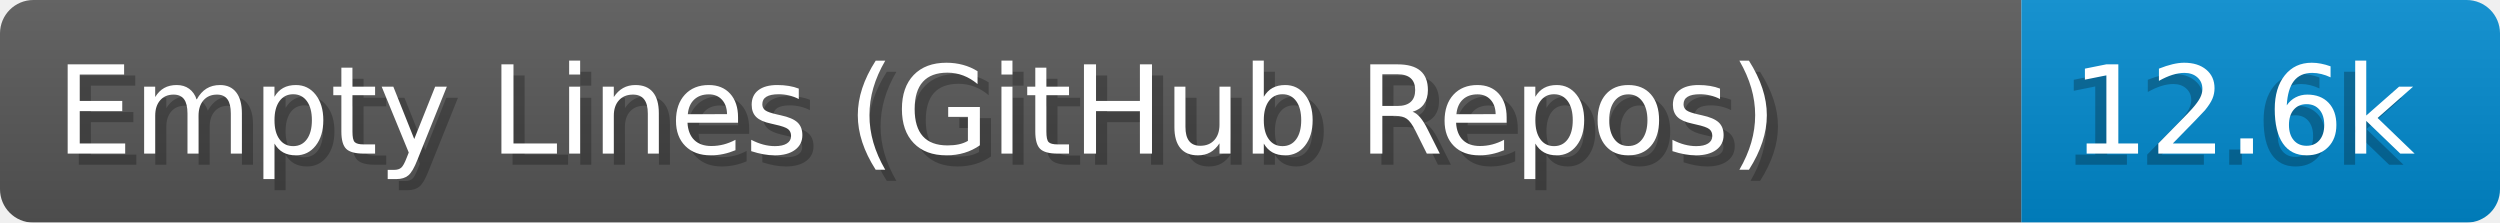
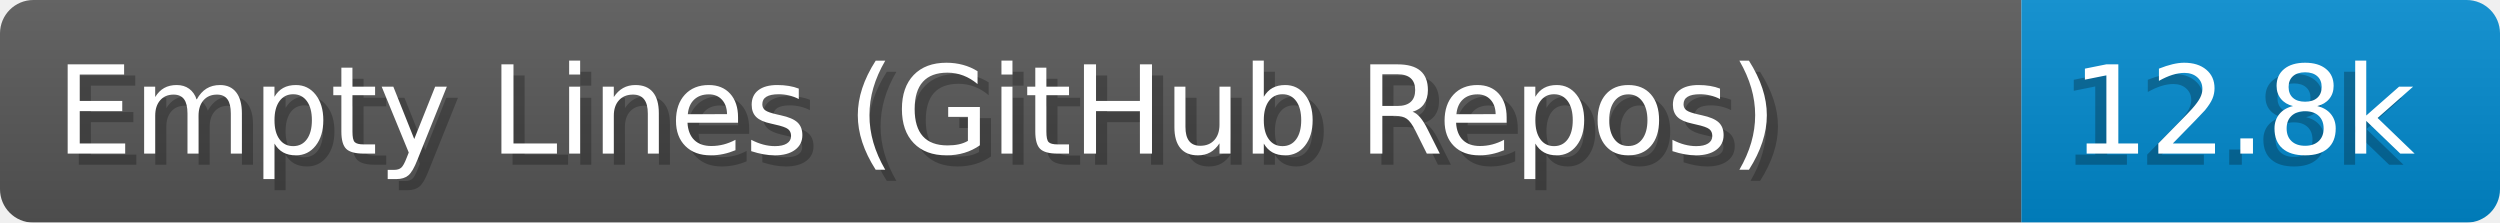
- <svg xmlns="http://www.w3.org/2000/svg" width="224.6" height="20" viewBox="0 0 2246.0 200" role="img" aria-label="Empty Lines (GitHub Repos): 12.6k">
+ <svg xmlns="http://www.w3.org/2000/svg" width="224.6" height="20" viewBox="0 0 2246.0 200" role="img" aria-label="Empty Lines (GitHub Repos): 12.8k">
  <linearGradient id="a" x2="0" y2="100%">
    <stop offset="0" stop-opacity=".1" stop-color="#EEE" />
    <stop offset="1" stop-opacity=".1" />
  </linearGradient>
  <mask id="m">
    <rect width="2246.0" height="200" rx="30" fill="#FFF" />
  </mask>
  <g mask="url(#m)">
    <rect width="1816.0" height="200" fill="#555" />
    <rect width="430.0" height="200" fill="#08C" x="1816.0" />
    <rect width="2246.0" height="200" fill="url(#a)" />
  </g>
  <g aria-hidden="true" fill="#fff" text-anchor="start" font-family="Verdana,DejaVu Sans,sans-serif" font-size="110">
    <text x="60" y="148" textLength="1716.0" fill="#000" opacity="0.25">Empty Lines (GitHub Repos)</text>
    <text x="50" y="138" textLength="1716.0">Empty Lines (GitHub Repos)</text>
-     <text x="1851.0" y="148" textLength="330.0" fill="#000" opacity="0.25">12.6k</text>
-     <text x="1861.0" y="138" textLength="330.0">12.6k</text>
+     <text x="1851.0" y="148" textLength="330.0" fill="#000" opacity="0.25">12.8k</text>
+     <text x="1861.0" y="138" textLength="330.0">12.8k</text>
  </g>
</svg>
